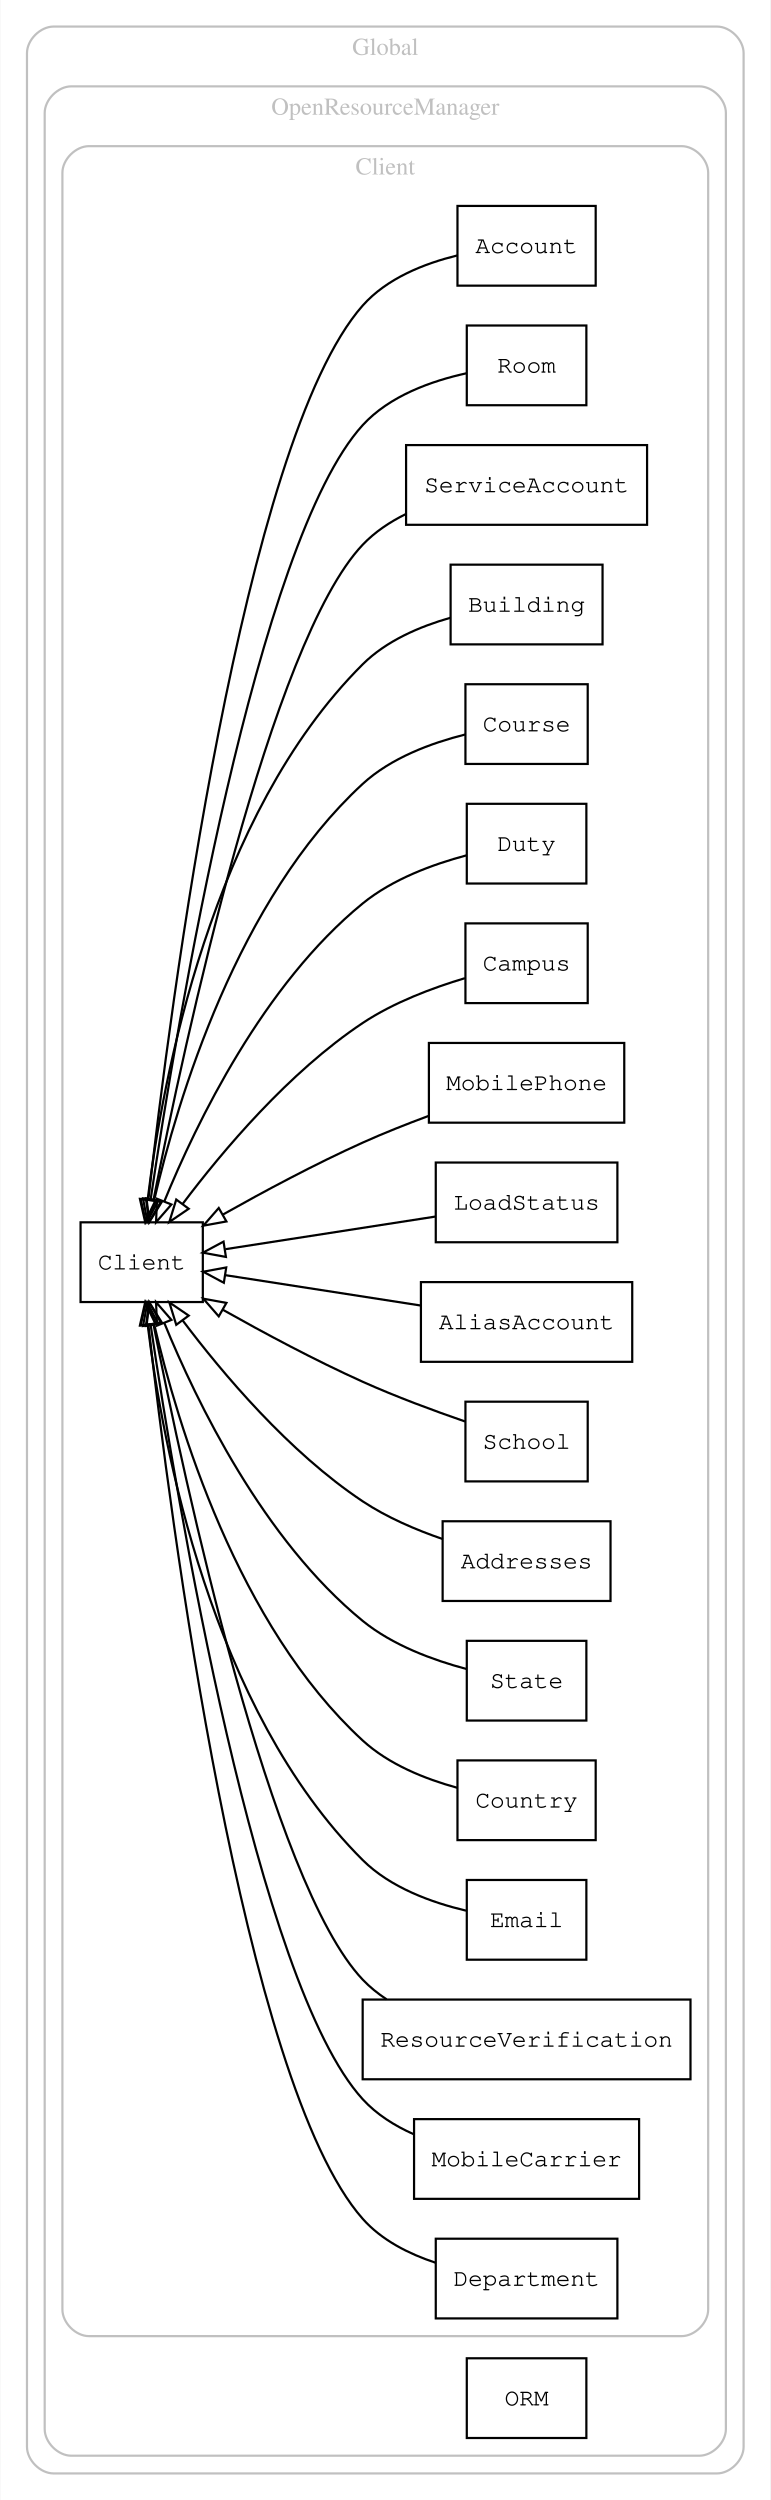
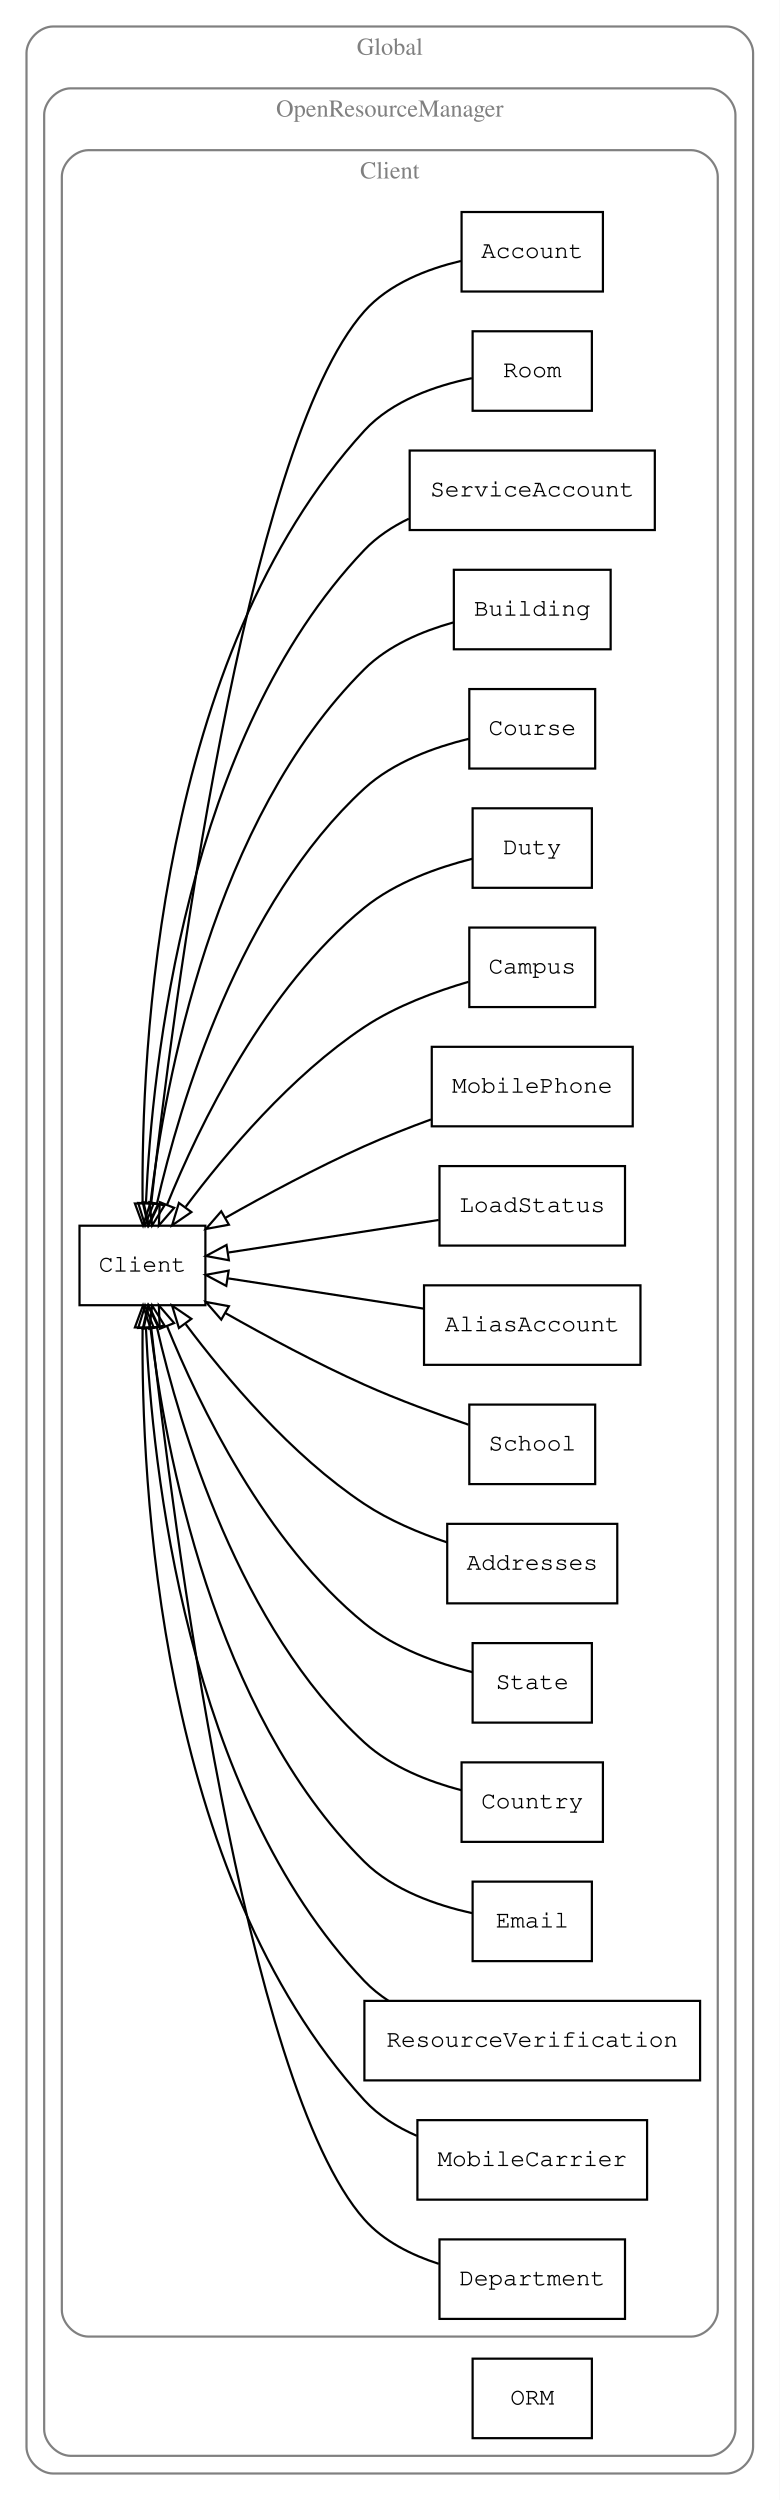
- <svg xmlns="http://www.w3.org/2000/svg" width="348pt" height="1129pt" viewBox="0.00 0.00 347.63 1129.00">
-   <g id="graph0" class="graph" transform="scale(1 1) rotate(0) translate(4 1125)">
-     <polygon fill="#ffffff" stroke="transparent" points="-4,4 -4,-1125 343.628,-1125 343.628,4 -4,4" />
+ <svg xmlns="http://www.w3.org/2000/svg" width="353pt" height="1132pt" viewBox="0.00 0.00 353.00 1132.00">
+   <g id="graph0" class="graph" transform="scale(1 1) rotate(0) translate(4 1128)">
+     <polygon fill="white" stroke="transparent" points="-4,4 -4,-1128 349,-1128 349,4 -4,4" />
    <g id="clust1" class="cluster">
-       <path fill="none" stroke="#c0c0c0" d="M20,-8C20,-8 319.628,-8 319.628,-8 325.628,-8 331.628,-14 331.628,-20 331.628,-20 331.628,-1101 331.628,-1101 331.628,-1107 325.628,-1113 319.628,-1113 319.628,-1113 20,-1113 20,-1113 14,-1113 8,-1107 8,-1101 8,-1101 8,-20 8,-20 8,-14 14,-8 20,-8" />
-       <text text-anchor="middle" x="169.814" y="-1100.2" font-family="Times,serif" font-size="11.00" fill="#c0c0c0">Global</text>
+       <path fill="none" stroke="gray" d="M20,-8C20,-8 325,-8 325,-8 331,-8 337,-14 337,-20 337,-20 337,-1104 337,-1104 337,-1110 331,-1116 325,-1116 325,-1116 20,-1116 20,-1116 14,-1116 8,-1110 8,-1104 8,-1104 8,-20 8,-20 8,-14 14,-8 20,-8" />
+       <text text-anchor="middle" x="172.5" y="-1103.2" font-family="Times,serif" font-size="11.00" fill="gray">Global</text>
    </g>
    <g id="clust2" class="cluster">
-       <path fill="none" stroke="#c0c0c0" d="M28,-16C28,-16 311.628,-16 311.628,-16 317.628,-16 323.628,-22 323.628,-28 323.628,-28 323.628,-1074 323.628,-1074 323.628,-1080 317.628,-1086 311.628,-1086 311.628,-1086 28,-1086 28,-1086 22,-1086 16,-1080 16,-1074 16,-1074 16,-28 16,-28 16,-22 22,-16 28,-16" />
-       <text text-anchor="middle" x="169.814" y="-1073.2" font-family="Times,serif" font-size="11.00" fill="#c0c0c0">OpenResourceManager</text>
+       <path fill="none" stroke="gray" d="M28,-16C28,-16 317,-16 317,-16 323,-16 329,-22 329,-28 329,-28 329,-1076 329,-1076 329,-1082 323,-1088 317,-1088 317,-1088 28,-1088 28,-1088 22,-1088 16,-1082 16,-1076 16,-1076 16,-28 16,-28 16,-22 22,-16 28,-16" />
+       <text text-anchor="middle" x="172.5" y="-1075.2" font-family="Times,serif" font-size="11.00" fill="gray">OpenResourceManager</text>
    </g>
    <g id="clust3" class="cluster">
-       <path fill="none" stroke="#c0c0c0" d="M36,-70C36,-70 303.628,-70 303.628,-70 309.628,-70 315.628,-76 315.628,-82 315.628,-82 315.628,-1047 315.628,-1047 315.628,-1053 309.628,-1059 303.628,-1059 303.628,-1059 36,-1059 36,-1059 30,-1059 24,-1053 24,-1047 24,-1047 24,-82 24,-82 24,-76 30,-70 36,-70" />
-       <text text-anchor="middle" x="169.814" y="-1046.2" font-family="Times,serif" font-size="11.00" fill="#c0c0c0">Client</text>
+       <path fill="none" stroke="gray" d="M36,-70C36,-70 309,-70 309,-70 315,-70 321,-76 321,-82 321,-82 321,-1048 321,-1048 321,-1054 315,-1060 309,-1060 309,-1060 36,-1060 36,-1060 30,-1060 24,-1054 24,-1048 24,-1048 24,-82 24,-82 24,-76 30,-70 36,-70" />
+       <text text-anchor="middle" x="172.5" y="-1047.2" font-family="Times,serif" font-size="11.00" fill="gray">Client</text>
    </g>
    <g id="node1" class="node">
-       <polygon fill="none" stroke="#000000" points="264.825,-1032 202.409,-1032 202.409,-996 264.825,-996 264.825,-1032" />
-       <text text-anchor="middle" x="233.617" y="-1010.7" font-family="Courier,monospace" font-size="11.00" fill="#000000">Account</text>
+       <polygon fill="none" stroke="black" points="269,-1032 205,-1032 205,-996 269,-996 269,-1032" />
+       <text text-anchor="middle" x="237" y="-1011.2" font-family="Courier,monospace" font-size="11.00">Account</text>
    </g>
    <g id="node11" class="node">
-       <polygon fill="none" stroke="#000000" points="87.411,-573 32.195,-573 32.195,-537 87.411,-537 87.411,-573" />
-       <text text-anchor="middle" x="59.803" y="-551.7" font-family="Courier,monospace" font-size="11.00" fill="#000000">Client</text>
+       <polygon fill="none" stroke="black" points="89,-573 32,-573 32,-537 89,-537 89,-573" />
+       <text text-anchor="middle" x="60.5" y="-552.2" font-family="Courier,monospace" font-size="11.00">Client</text>
    </g>
    <g id="edge1" class="edge">
-       <path fill="none" stroke="#000000" d="M202.352,-1009.647C187.42,-1005.997 170.478,-999.296 159.606,-987 105.514,-925.823 72.529,-669.302 62.821,-583.268" />
-       <polygon fill="none" stroke="#000000" points="66.284,-582.746 61.703,-573.193 59.327,-583.518 66.284,-582.746" />
+       <path fill="none" stroke="black" d="M204.7,-1009.84C189.48,-1006.24 172.11,-999.52 161,-987 106.81,-925.93 74.1,-669.34 64.48,-583.28" />
+       <polygon fill="none" stroke="black" points="67.95,-582.76 63.38,-573.2 60.99,-583.52 67.95,-582.76" />
    </g>
    <g id="node2" class="node">
-       <polygon fill="none" stroke="#000000" points="260.617,-978 206.617,-978 206.617,-942 260.617,-942 260.617,-978" />
-       <text text-anchor="middle" x="233.617" y="-956.7" font-family="Courier,monospace" font-size="11.00" fill="#000000">Room</text>
+       <polygon fill="none" stroke="black" points="264,-978 210,-978 210,-942 264,-942 264,-978" />
+       <text text-anchor="middle" x="237" y="-957.2" font-family="Courier,monospace" font-size="11.00">Room</text>
    </g>
    <g id="edge2" class="edge">
-       <path fill="none" stroke="#000000" d="M206.55,-956.442C190.779,-952.997 171.682,-946.237 159.606,-933 111.875,-880.68 75.642,-662.476 63.879,-583.603" />
-       <polygon fill="none" stroke="#000000" points="67.301,-582.815 62.383,-573.43 60.376,-583.833 67.301,-582.815" />
+       <path fill="none" stroke="black" d="M209.67,-956.77C193.48,-953.43 173.52,-946.68 161,-933 67.7,-831.09 59.87,-652.18 60.57,-583.21" />
+       <polygon fill="none" stroke="black" points="64.07,-583.17 60.75,-573.12 57.08,-583.05 64.07,-583.17" />
    </g>
    <g id="node3" class="node">
-       <polygon fill="none" stroke="#000000" points="288.033,-924 179.201,-924 179.201,-888 288.033,-888 288.033,-924" />
-       <text text-anchor="middle" x="233.617" y="-902.7" font-family="Courier,monospace" font-size="11.00" fill="#000000">ServiceAccount</text>
+       <polygon fill="none" stroke="black" points="292.5,-924 181.5,-924 181.5,-888 292.5,-888 292.5,-924" />
+       <text text-anchor="middle" x="237" y="-903.2" font-family="Courier,monospace" font-size="11.00">ServiceAccount</text>
    </g>
    <g id="edge3" class="edge">
-       <path fill="none" stroke="#000000" d="M179.089,-892.85C171.858,-889.281 165.071,-884.751 159.606,-879 118.053,-835.271 79.058,-653.85 65.165,-583.269" />
-       <polygon fill="none" stroke="#000000" points="68.572,-582.457 63.226,-573.31 61.701,-583.794 68.572,-582.457" />
+       <path fill="none" stroke="black" d="M181.12,-893.14C173.66,-889.53 166.63,-884.91 161,-879 80.17,-794.23 64.88,-645.41 62.08,-583.38" />
+       <polygon fill="none" stroke="black" points="65.57,-583.05 61.7,-573.18 58.58,-583.31 65.57,-583.05" />
    </g>
    <g id="node4" class="node">
-       <polygon fill="none" stroke="#000000" points="267.926,-870 199.308,-870 199.308,-834 267.926,-834 267.926,-870" />
-       <text text-anchor="middle" x="233.617" y="-848.7" font-family="Courier,monospace" font-size="11.00" fill="#000000">Building</text>
+       <polygon fill="none" stroke="black" points="272.5,-870 201.5,-870 201.5,-834 272.5,-834 272.5,-870" />
+       <text text-anchor="middle" x="237" y="-849.2" font-family="Courier,monospace" font-size="11.00">Building</text>
    </g>
    <g id="edge4" class="edge">
-       <path fill="none" stroke="#000000" d="M199.26,-846.03C185.431,-842.094 170.268,-835.616 159.606,-825 91.192,-756.877 69.198,-637.808 62.524,-583.481" />
-       <polygon fill="none" stroke="#000000" points="65.963,-582.752 61.352,-573.213 59.008,-583.545 65.963,-582.752" />
+       <path fill="none" stroke="black" d="M201.18,-846.13C187.17,-842.22 171.8,-835.72 161,-825 92.5,-757.01 70.72,-637.87 64.16,-583.51" />
+       <polygon fill="none" stroke="black" points="67.6,-582.78 63.01,-573.23 60.64,-583.56 67.6,-582.78" />
    </g>
    <g id="node5" class="node">
-       <polygon fill="none" stroke="#000000" points="261.225,-816 206.009,-816 206.009,-780 261.225,-780 261.225,-816" />
-       <text text-anchor="middle" x="233.617" y="-794.7" font-family="Courier,monospace" font-size="11.00" fill="#000000">Course</text>
+       <polygon fill="none" stroke="black" points="265.5,-816 208.5,-816 208.5,-780 265.5,-780 265.5,-816" />
+       <text text-anchor="middle" x="237" y="-795.2" font-family="Courier,monospace" font-size="11.00">Course</text>
    </g>
    <g id="edge5" class="edge">
-       <path fill="none" stroke="#000000" d="M205.915,-793.302C190.703,-789.499 172.388,-782.762 159.606,-771 103.064,-718.967 75.998,-628.511 65.425,-582.939" />
-       <polygon fill="none" stroke="#000000" points="68.835,-582.149 63.248,-573.146 62.002,-583.668 68.835,-582.149" />
+       <path fill="none" stroke="black" d="M208.29,-793.48C192.8,-789.72 174.05,-782.97 161,-771 104.41,-719.08 77.52,-628.57 67.05,-582.97" />
+       <polygon fill="none" stroke="black" points="70.47,-582.18 64.9,-573.16 63.63,-583.68 70.47,-582.18" />
    </g>
    <g id="node6" class="node">
-       <polygon fill="none" stroke="#000000" points="260.617,-762 206.617,-762 206.617,-726 260.617,-726 260.617,-762" />
-       <text text-anchor="middle" x="233.617" y="-740.7" font-family="Courier,monospace" font-size="11.00" fill="#000000">Duty</text>
+       <polygon fill="none" stroke="black" points="264,-762 210,-762 210,-726 264,-726 264,-762" />
+       <text text-anchor="middle" x="237" y="-741.2" font-family="Courier,monospace" font-size="11.00">Duty</text>
    </g>
    <g id="edge6" class="edge">
-       <path fill="none" stroke="#000000" d="M206.432,-738.706C191.387,-734.71 173.067,-727.979 159.606,-717 114.799,-680.451 84.606,-618.144 69.99,-582.391" />
-       <polygon fill="none" stroke="#000000" points="73.226,-581.056 66.282,-573.055 66.721,-583.64 73.226,-581.056" />
+       <path fill="none" stroke="black" d="M209.88,-739.16C194.37,-735.24 175.06,-728.44 161,-717 116.18,-680.55 86.13,-618.2 71.61,-582.42" />
+       <polygon fill="none" stroke="black" points="74.85,-581.09 67.93,-573.07 68.34,-583.66 74.85,-581.09" />
    </g>
    <g id="node7" class="node">
-       <polygon fill="none" stroke="#000000" points="261.225,-708 206.009,-708 206.009,-672 261.225,-672 261.225,-708" />
-       <text text-anchor="middle" x="233.617" y="-686.7" font-family="Courier,monospace" font-size="11.00" fill="#000000">Campus</text>
+       <polygon fill="none" stroke="black" points="265.5,-708 208.5,-708 208.5,-672 265.5,-672 265.5,-708" />
+       <text text-anchor="middle" x="237" y="-687.2" font-family="Courier,monospace" font-size="11.00">Campus</text>
    </g>
    <g id="edge7" class="edge">
-       <path fill="none" stroke="#000000" d="M205.784,-683.258C191.243,-678.919 173.611,-672.322 159.606,-663 126.338,-640.854 96.437,-605.408 78.226,-581.209" />
-       <polygon fill="none" stroke="#000000" points="81.039,-579.127 72.285,-573.159 75.407,-583.284 81.039,-579.127" />
+       <path fill="none" stroke="black" d="M208.15,-683.44C193.34,-679.12 175.3,-672.49 161,-663 127.89,-641.03 98.22,-605.78 80.07,-581.56" />
+       <polygon fill="none" stroke="black" points="82.66,-579.17 73.92,-573.18 77.01,-583.32 82.66,-579.17" />
    </g>
    <g id="node8" class="node">
-       <polygon fill="none" stroke="#000000" points="277.73,-654 189.505,-654 189.505,-618 277.73,-618 277.73,-654" />
-       <text text-anchor="middle" x="233.617" y="-632.7" font-family="Courier,monospace" font-size="11.00" fill="#000000">MobilePhone</text>
+       <polygon fill="none" stroke="black" points="282.5,-654 191.5,-654 191.5,-618 282.5,-618 282.5,-654" />
+       <text text-anchor="middle" x="237" y="-633.2" font-family="Courier,monospace" font-size="11.00">MobilePhone</text>
    </g>
    <g id="edge8" class="edge">
-       <path fill="none" stroke="#000000" d="M189.361,-621.053C179.459,-617.379 169.086,-613.266 159.606,-609 138.147,-599.342 114.984,-586.94 96.379,-576.457" />
-       <polygon fill="none" stroke="#000000" points="98.063,-573.388 87.64,-571.486 94.602,-579.473 98.063,-573.388" />
+       <path fill="none" stroke="black" d="M191.14,-621.11C181.11,-617.43 170.6,-613.3 161,-609 139.58,-599.4 116.48,-587 97.94,-576.5" />
+       <polygon fill="none" stroke="black" points="99.65,-573.45 89.23,-571.53 96.18,-579.53 99.65,-573.45" />
    </g>
    <g id="node9" class="node">
-       <polygon fill="none" stroke="#000000" points="274.628,-600 192.606,-600 192.606,-564 274.628,-564 274.628,-600" />
-       <text text-anchor="middle" x="233.617" y="-578.7" font-family="Courier,monospace" font-size="11.00" fill="#000000">LoadStatus</text>
+       <polygon fill="none" stroke="black" points="279,-600 195,-600 195,-564 279,-564 279,-600" />
+       <text text-anchor="middle" x="237" y="-579.2" font-family="Courier,monospace" font-size="11.00">LoadStatus</text>
    </g>
    <g id="edge9" class="edge">
-       <path fill="none" stroke="#000000" d="M192.426,-575.601C163.673,-571.135 125.588,-565.219 97.609,-560.873" />
-       <polygon fill="none" stroke="#000000" points="97.84,-557.367 87.421,-559.29 96.765,-564.284 97.84,-557.367" />
+       <path fill="none" stroke="black" d="M194.65,-575.6C165.78,-571.14 127.54,-565.22 99.46,-560.87" />
+       <polygon fill="none" stroke="black" points="99.64,-557.36 89.23,-559.29 98.57,-564.28 99.64,-557.36" />
    </g>
    <g id="node10" class="node">
-       <polygon fill="none" stroke="#000000" points="281.33,-546 185.904,-546 185.904,-510 281.33,-510 281.33,-546" />
-       <text text-anchor="middle" x="233.617" y="-524.7" font-family="Courier,monospace" font-size="11.00" fill="#000000">AliasAccount</text>
+       <polygon fill="none" stroke="black" points="286,-546 188,-546 188,-510 286,-510 286,-546" />
+       <text text-anchor="middle" x="237" y="-525.2" font-family="Courier,monospace" font-size="11.00">AliasAccount</text>
    </g>
    <g id="edge10" class="edge">
-       <path fill="none" stroke="#000000" d="M185.662,-535.449C157.93,-539.757 123.528,-545.101 97.702,-549.113" />
-       <polygon fill="none" stroke="#000000" points="96.9,-545.695 87.556,-550.689 97.975,-552.612 96.9,-545.695" />
+       <path fill="none" stroke="black" d="M187.86,-535.45C159.93,-539.77 125.26,-545.14 99.3,-549.15" />
+       <polygon fill="none" stroke="black" points="98.46,-545.74 89.11,-550.73 99.53,-552.66 98.46,-545.74" />
    </g>
    <g id="node12" class="node">
-       <polygon fill="none" stroke="#000000" points="261.225,-492 206.009,-492 206.009,-456 261.225,-456 261.225,-492" />
-       <text text-anchor="middle" x="233.617" y="-470.7" font-family="Courier,monospace" font-size="11.00" fill="#000000">School</text>
+       <polygon fill="none" stroke="black" points="265.5,-492 208.5,-492 208.5,-456 265.5,-456 265.5,-492" />
+       <text text-anchor="middle" x="237" y="-471.2" font-family="Courier,monospace" font-size="11.00">School</text>
    </g>
    <g id="edge11" class="edge">
-       <path fill="none" stroke="#000000" d="M205.819,-483.061C191.771,-487.911 174.573,-494.264 159.606,-501 138.147,-510.658 114.984,-523.06 96.379,-533.543" />
-       <polygon fill="none" stroke="#000000" points="94.602,-530.527 87.64,-538.514 98.063,-536.612 94.602,-530.527" />
+       <path fill="none" stroke="black" d="M208.17,-482.89C193.87,-487.74 176.28,-494.15 161,-501 139.58,-510.6 116.48,-523 97.94,-533.5" />
+       <polygon fill="none" stroke="black" points="96.18,-530.47 89.23,-538.47 99.65,-536.55 96.18,-530.47" />
    </g>
    <g id="node13" class="node">
-       <polygon fill="none" stroke="#000000" points="271.528,-438 195.706,-438 195.706,-402 271.528,-402 271.528,-438" />
-       <text text-anchor="middle" x="233.617" y="-416.7" font-family="Courier,monospace" font-size="11.00" fill="#000000">Addresses</text>
+       <polygon fill="none" stroke="black" points="275.5,-438 198.5,-438 198.5,-402 275.5,-402 275.5,-438" />
+       <text text-anchor="middle" x="237" y="-417.2" font-family="Courier,monospace" font-size="11.00">Addresses</text>
    </g>
    <g id="edge12" class="edge">
-       <path fill="none" stroke="#000000" d="M195.833,-429.931C183.677,-434.108 170.536,-439.724 159.606,-447 126.338,-469.146 96.437,-504.592 78.226,-528.791" />
-       <polygon fill="none" stroke="#000000" points="75.407,-526.716 72.285,-536.841 81.039,-530.873 75.407,-526.716" />
+       <path fill="none" stroke="black" d="M198.47,-429.59C185.94,-433.79 172.3,-439.5 161,-447 127.89,-468.97 98.22,-504.22 80.07,-528.44" />
+       <polygon fill="none" stroke="black" points="77.01,-526.68 73.92,-536.82 82.66,-530.83 77.01,-526.68" />
    </g>
    <g id="node14" class="node">
-       <polygon fill="none" stroke="#000000" points="260.617,-384 206.617,-384 206.617,-348 260.617,-348 260.617,-384" />
-       <text text-anchor="middle" x="233.617" y="-362.7" font-family="Courier,monospace" font-size="11.00" fill="#000000">State</text>
+       <polygon fill="none" stroke="black" points="264,-384 210,-384 210,-348 264,-348 264,-384" />
+       <text text-anchor="middle" x="237" y="-363.2" font-family="Courier,monospace" font-size="11.00">State</text>
    </g>
    <g id="edge13" class="edge">
-       <path fill="none" stroke="#000000" d="M206.432,-371.295C191.387,-375.29 173.067,-382.021 159.606,-393 114.799,-429.549 84.606,-491.856 69.99,-527.609" />
-       <polygon fill="none" stroke="#000000" points="66.721,-526.36 66.282,-536.945 73.226,-528.944 66.721,-526.36" />
+       <path fill="none" stroke="black" d="M209.88,-370.84C194.37,-374.76 175.06,-381.56 161,-393 116.18,-429.45 86.13,-491.8 71.61,-527.58" />
+       <polygon fill="none" stroke="black" points="68.34,-526.34 67.93,-536.93 74.85,-528.91 68.34,-526.34" />
    </g>
    <g id="node15" class="node">
-       <polygon fill="none" stroke="#000000" points="264.825,-330 202.409,-330 202.409,-294 264.825,-294 264.825,-330" />
-       <text text-anchor="middle" x="233.617" y="-308.7" font-family="Courier,monospace" font-size="11.00" fill="#000000">Country</text>
+       <polygon fill="none" stroke="black" points="269,-330 205,-330 205,-294 269,-294 269,-330" />
+       <text text-anchor="middle" x="237" y="-309.2" font-family="Courier,monospace" font-size="11.00">Country</text>
    </g>
    <g id="edge14" class="edge">
-       <path fill="none" stroke="#000000" d="M202.268,-317.652C187.853,-321.593 171.382,-328.164 159.606,-339 103.064,-391.033 75.998,-481.489 65.425,-527.061" />
-       <polygon fill="none" stroke="#000000" points="62.002,-526.332 63.248,-536.854 68.835,-527.851 62.002,-526.332" />
+       <path fill="none" stroke="black" d="M204.98,-317.36C190.19,-321.25 173.14,-327.87 161,-339 104.41,-390.92 77.52,-481.43 67.05,-527.03" />
+       <polygon fill="none" stroke="black" points="63.63,-526.32 64.9,-536.84 70.47,-527.82 63.63,-526.32" />
    </g>
    <g id="node16" class="node">
-       <polygon fill="none" stroke="#000000" points="260.617,-276 206.617,-276 206.617,-240 260.617,-240 260.617,-276" />
-       <text text-anchor="middle" x="233.617" y="-254.7" font-family="Courier,monospace" font-size="11.00" fill="#000000">Email</text>
+       <polygon fill="none" stroke="black" points="264,-276 210,-276 210,-240 264,-240 264,-276" />
+       <text text-anchor="middle" x="237" y="-255.2" font-family="Courier,monospace" font-size="11.00">Email</text>
    </g>
    <g id="edge15" class="edge">
-       <path fill="none" stroke="#000000" d="M206.276,-262.15C190.804,-265.792 172.109,-272.55 159.606,-285 91.192,-353.123 69.198,-472.192 62.524,-526.519" />
-       <polygon fill="none" stroke="#000000" points="59.008,-526.455 61.352,-536.787 65.963,-527.248 59.008,-526.455" />
+       <path fill="none" stroke="black" d="M209.74,-261.73C193.8,-265.25 174.06,-272.03 161,-285 92.5,-352.99 70.72,-472.13 64.16,-526.49" />
+       <polygon fill="none" stroke="black" points="60.64,-526.44 63.01,-536.77 67.6,-527.22 60.64,-526.44" />
    </g>
    <g id="node17" class="node">
-       <polygon fill="none" stroke="#000000" points="307.639,-222 159.596,-222 159.596,-186 307.639,-186 307.639,-222" />
-       <text text-anchor="middle" x="233.617" y="-200.7" font-family="Courier,monospace" font-size="11.00" fill="#000000">ResourceVerification</text>
+       <polygon fill="none" stroke="black" points="313,-222 161,-222 161,-186 313,-186 313,-222" />
+       <text text-anchor="middle" x="237" y="-201.2" font-family="Courier,monospace" font-size="11.00">ResourceVerification</text>
    </g>
    <g id="edge16" class="edge">
-       <path fill="none" stroke="#000000" d="M170.403,-222.093C166.468,-224.677 162.81,-227.629 159.606,-231 118.053,-274.728 79.058,-456.15 65.165,-526.731" />
-       <polygon fill="none" stroke="#000000" points="61.701,-526.206 63.226,-536.69 68.572,-527.543 61.701,-526.206" />
+       <path fill="none" stroke="black" d="M171.94,-222.02C167.95,-224.62 164.25,-227.59 161,-231 80.17,-315.77 64.88,-464.59 62.08,-526.62" />
+       <polygon fill="none" stroke="black" points="58.58,-526.69 61.7,-536.82 65.57,-526.95 58.58,-526.69" />
    </g>
    <g id="node18" class="node">
-       <polygon fill="none" stroke="#000000" points="284.431,-168 182.803,-168 182.803,-132 284.431,-132 284.431,-168" />
-       <text text-anchor="middle" x="233.617" y="-146.7" font-family="Courier,monospace" font-size="11.00" fill="#000000">MobileCarrier</text>
+       <polygon fill="none" stroke="black" points="289,-168 185,-168 185,-132 289,-132 289,-168" />
+       <text text-anchor="middle" x="237" y="-147.2" font-family="Courier,monospace" font-size="11.00">MobileCarrier</text>
    </g>
    <g id="edge17" class="edge">
-       <path fill="none" stroke="#000000" d="M182.64,-161.18C174.035,-165.003 165.875,-170.129 159.606,-177 111.875,-229.32 75.642,-447.524 63.879,-526.397" />
-       <polygon fill="none" stroke="#000000" points="60.376,-526.167 62.383,-536.57 67.301,-527.185 60.376,-526.167" />
+       <path fill="none" stroke="black" d="M184.73,-160.9C175.87,-164.75 167.45,-169.96 161,-177 67.7,-278.91 59.87,-457.82 60.57,-526.79" />
+       <polygon fill="none" stroke="black" points="57.08,-526.95 60.75,-536.88 64.07,-526.83 57.08,-526.95" />
    </g>
    <g id="node19" class="node">
-       <polygon fill="none" stroke="#000000" points="274.628,-114 192.606,-114 192.606,-78 274.628,-78 274.628,-114" />
-       <text text-anchor="middle" x="233.617" y="-92.7" font-family="Courier,monospace" font-size="11.00" fill="#000000">Department</text>
+       <polygon fill="none" stroke="black" points="279,-114 195,-114 195,-78 279,-78 279,-114" />
+       <text text-anchor="middle" x="237" y="-93.2" font-family="Courier,monospace" font-size="11.00">Department</text>
    </g>
    <g id="edge18" class="edge">
-       <path fill="none" stroke="#000000" d="M192.445,-103.181C180.363,-107.17 168.123,-113.368 159.606,-123 105.514,-184.177 72.529,-440.698 62.821,-526.732" />
-       <polygon fill="none" stroke="#000000" points="59.327,-526.482 61.703,-536.807 66.284,-527.254 59.327,-526.482" />
+       <path fill="none" stroke="black" d="M194.67,-102.94C182.3,-106.91 169.73,-113.17 161,-123 106.81,-184.07 74.1,-440.66 64.48,-526.72" />
+       <polygon fill="none" stroke="black" points="60.99,-526.48 63.38,-536.8 67.95,-527.24 60.99,-526.48" />
    </g>
    <g id="node20" class="node">
-       <polygon fill="none" stroke="#000000" points="260.617,-60 206.617,-60 206.617,-24 260.617,-24 260.617,-60" />
-       <text text-anchor="middle" x="233.617" y="-38.7" font-family="Courier,monospace" font-size="11.00" fill="#000000">ORM</text>
+       <polygon fill="none" stroke="black" points="264,-60 210,-60 210,-24 264,-24 264,-60" />
+       <text text-anchor="middle" x="237" y="-39.2" font-family="Courier,monospace" font-size="11.00">ORM</text>
    </g>
  </g>
</svg>
